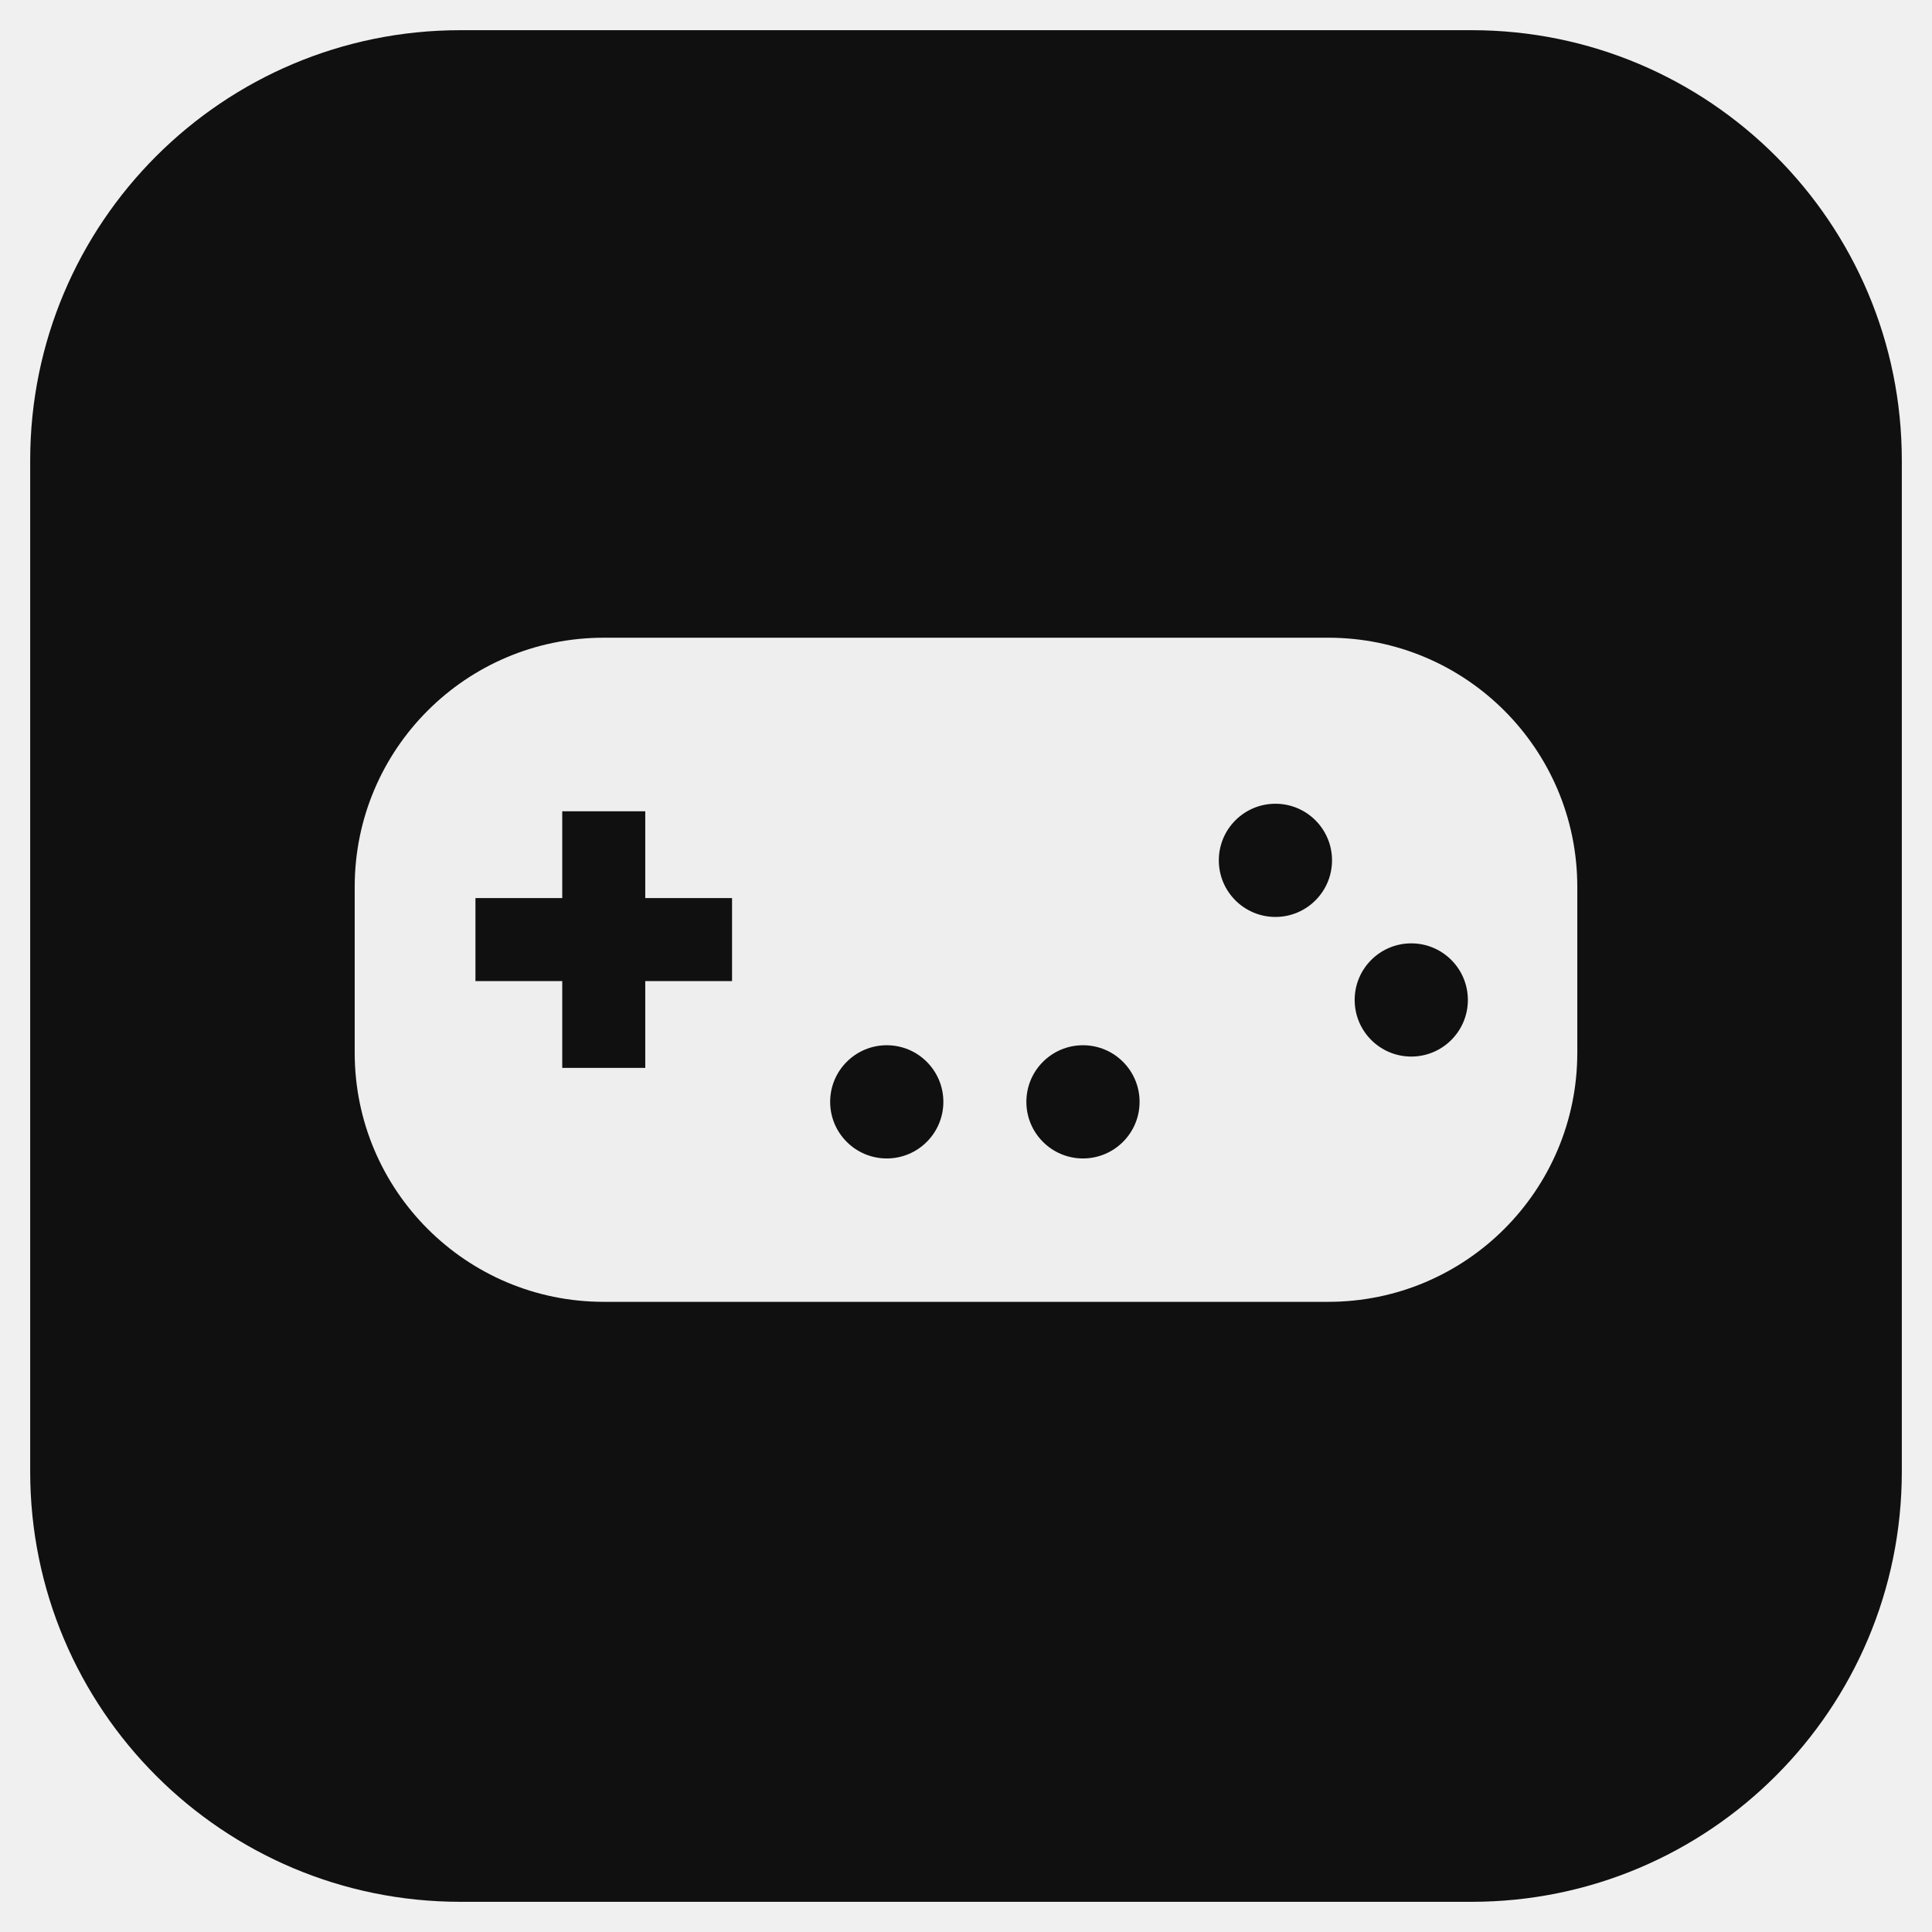
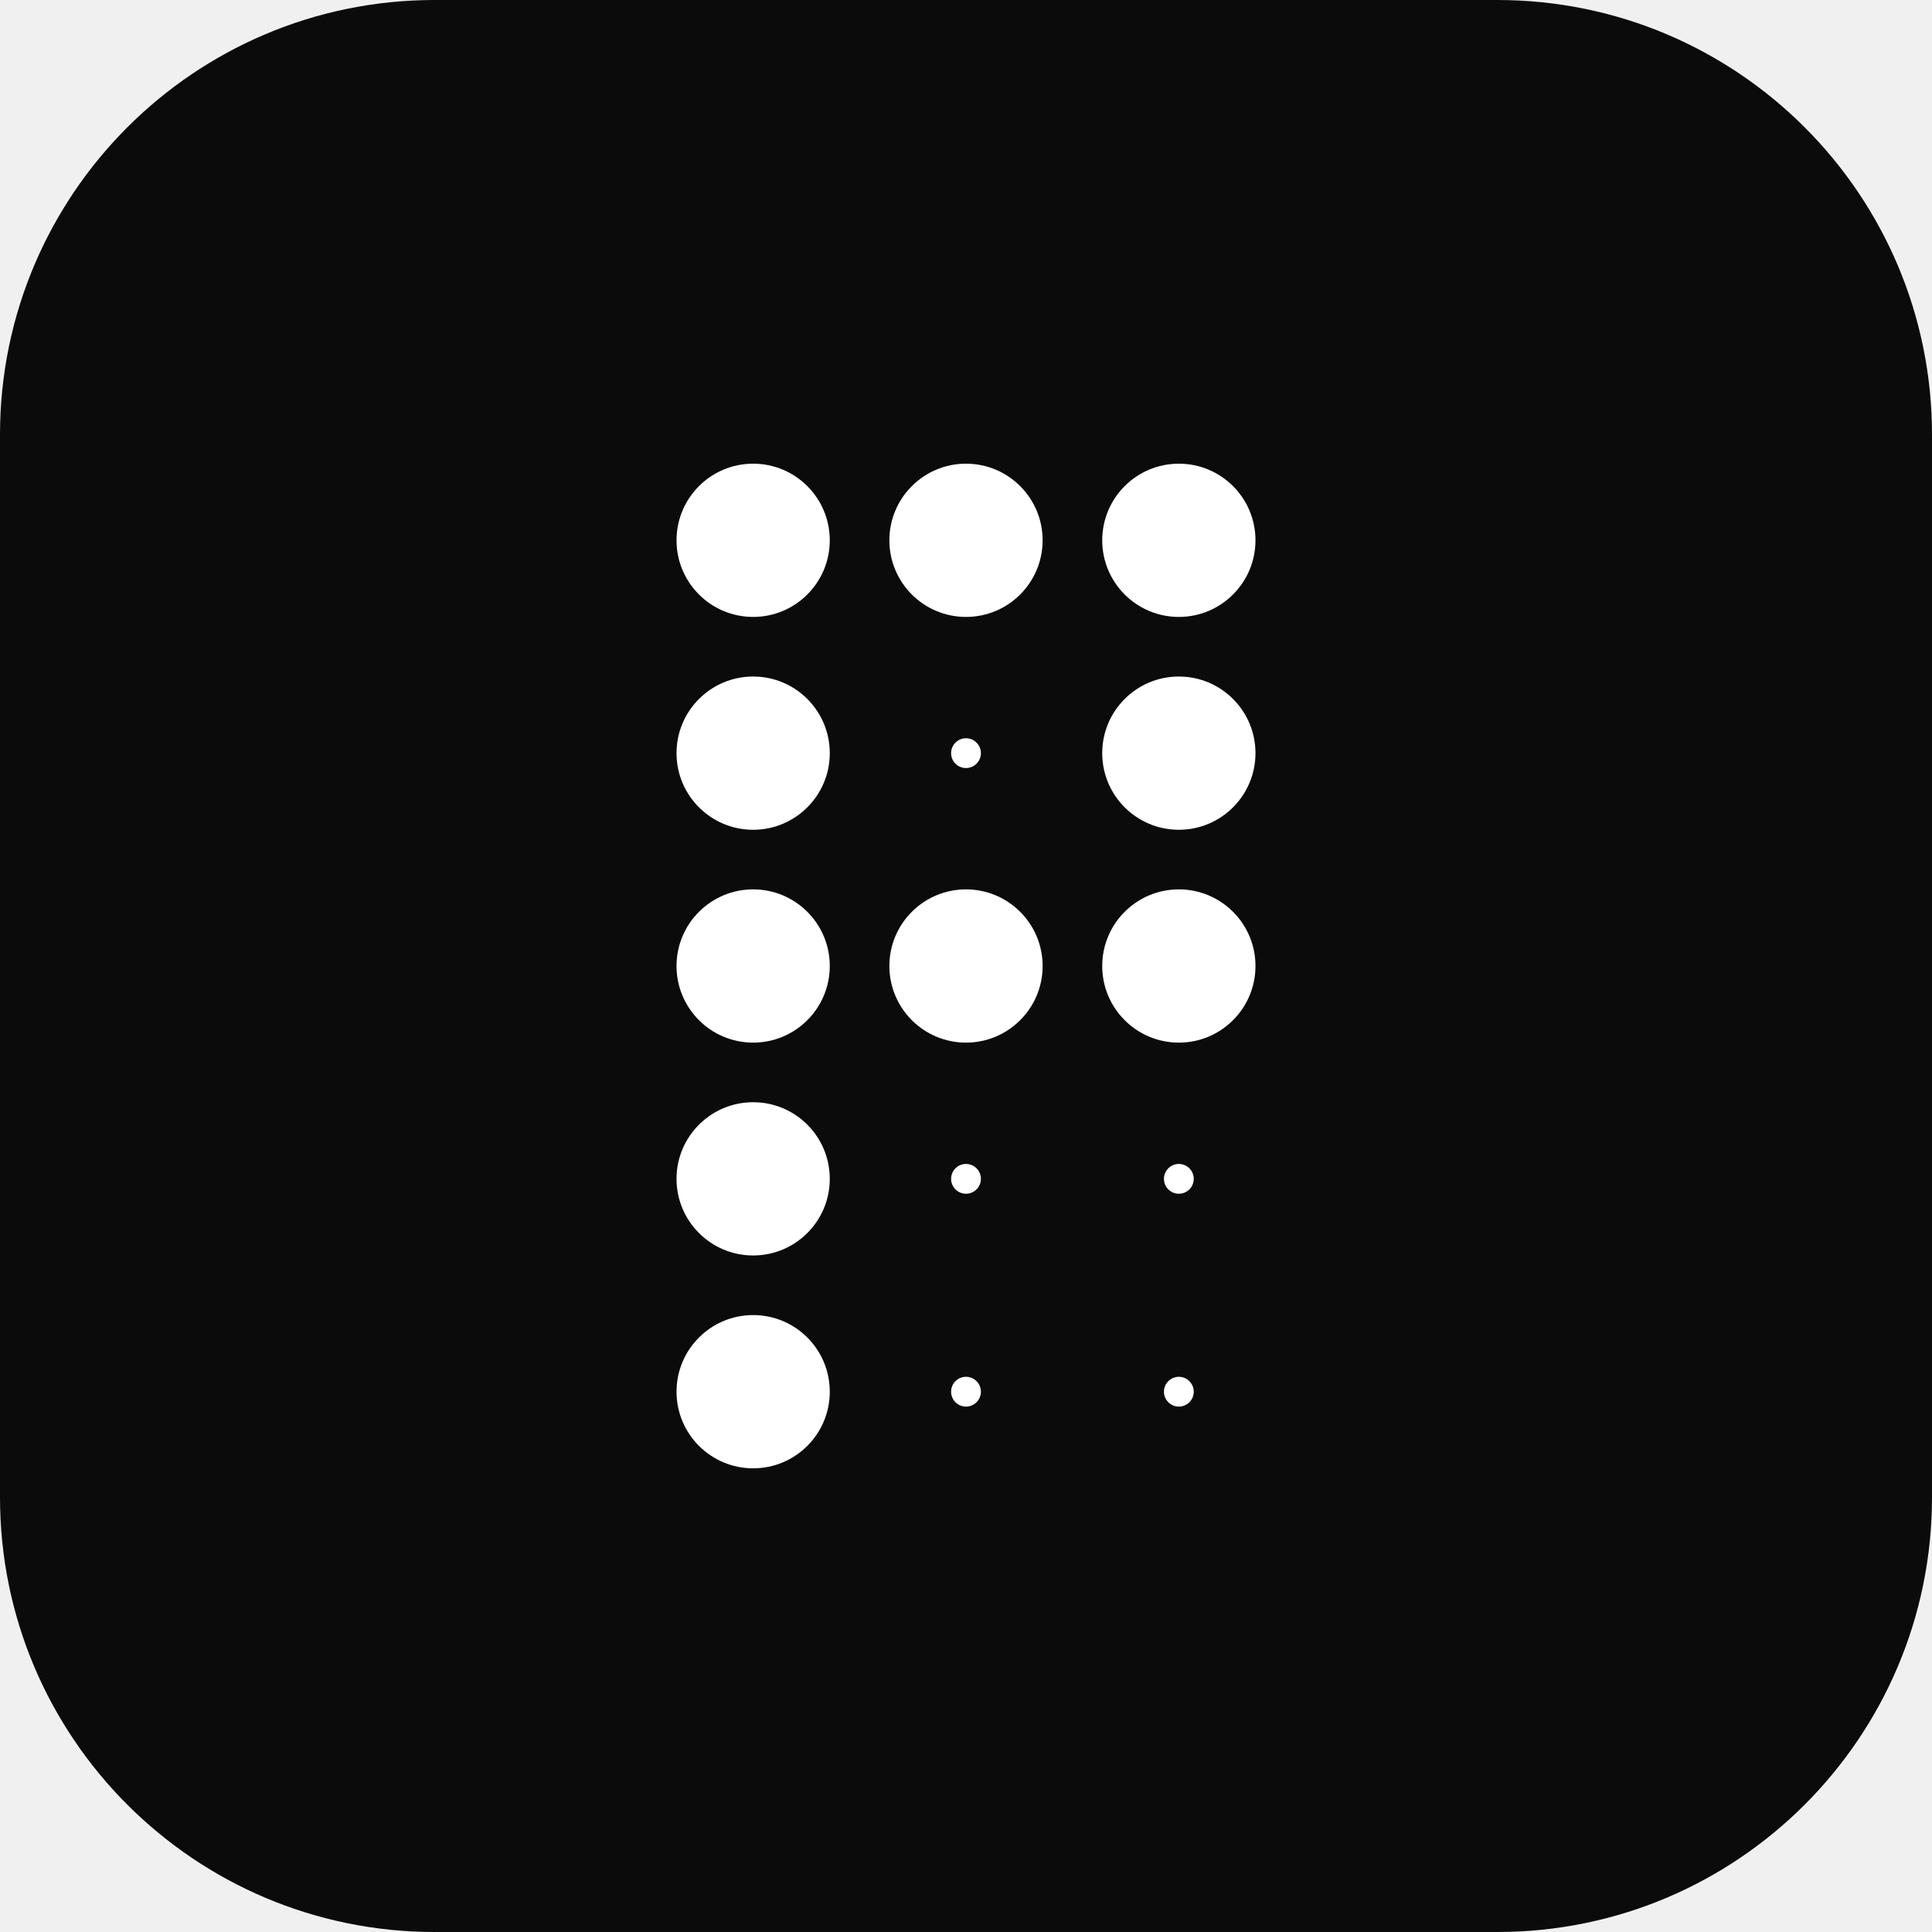
- <svg xmlns="http://www.w3.org/2000/svg" width="512" height="512" viewBox="0 0 512 512">
-   <rect x="8" y="8" width="496" height="496" rx="114" fill="#101010" />
-   <rect x="94" y="169" width="324" height="176" rx="66" fill="#eee" />
-   <path d="M149 215h22v23h23v22h-23v23h-22v-23h-23v-22h23z" fill="#101010" />
-   <g fill="#101010">
-     <circle cx="338" cy="228" r="15" />
-     <circle cx="374" cy="265" r="15" />
-     <circle cx="235" cy="292" r="15" />
-     <circle cx="287" cy="292" r="15" />
+ <svg xmlns="http://www.w3.org/2000/svg" viewBox="0 0 1024 1024">
+   <rect width="1024" height="1024" rx="230.4" fill="#0B0B0C" />
+   <g fill="#FFFFFF">
+     <circle cx="399.186" cy="286.373" r="40.613" />
+     <circle cx="399.186" cy="399.186" r="40.613" />
+     <circle cx="399.186" cy="512.0" r="40.613" />
+     <circle cx="399.186" cy="624.814" r="40.613" />
+     <circle cx="399.186" cy="737.627" r="40.613" />
+     <circle cx="512.0" cy="286.373" r="40.613" />
+     <circle cx="512.0" cy="399.186" r="7.897" />
+     <circle cx="512.0" cy="512.0" r="40.613" />
+     <circle cx="512.0" cy="624.814" r="7.897" />
+     <circle cx="512.0" cy="737.627" r="7.897" />
+     <circle cx="624.814" cy="286.373" r="40.613" />
+     <circle cx="624.814" cy="399.186" r="40.613" />
+     <circle cx="624.814" cy="512.0" r="40.613" />
+     <circle cx="624.814" cy="624.814" r="7.897" />
+     <circle cx="624.814" cy="737.627" r="7.897" />
  </g>
</svg>
